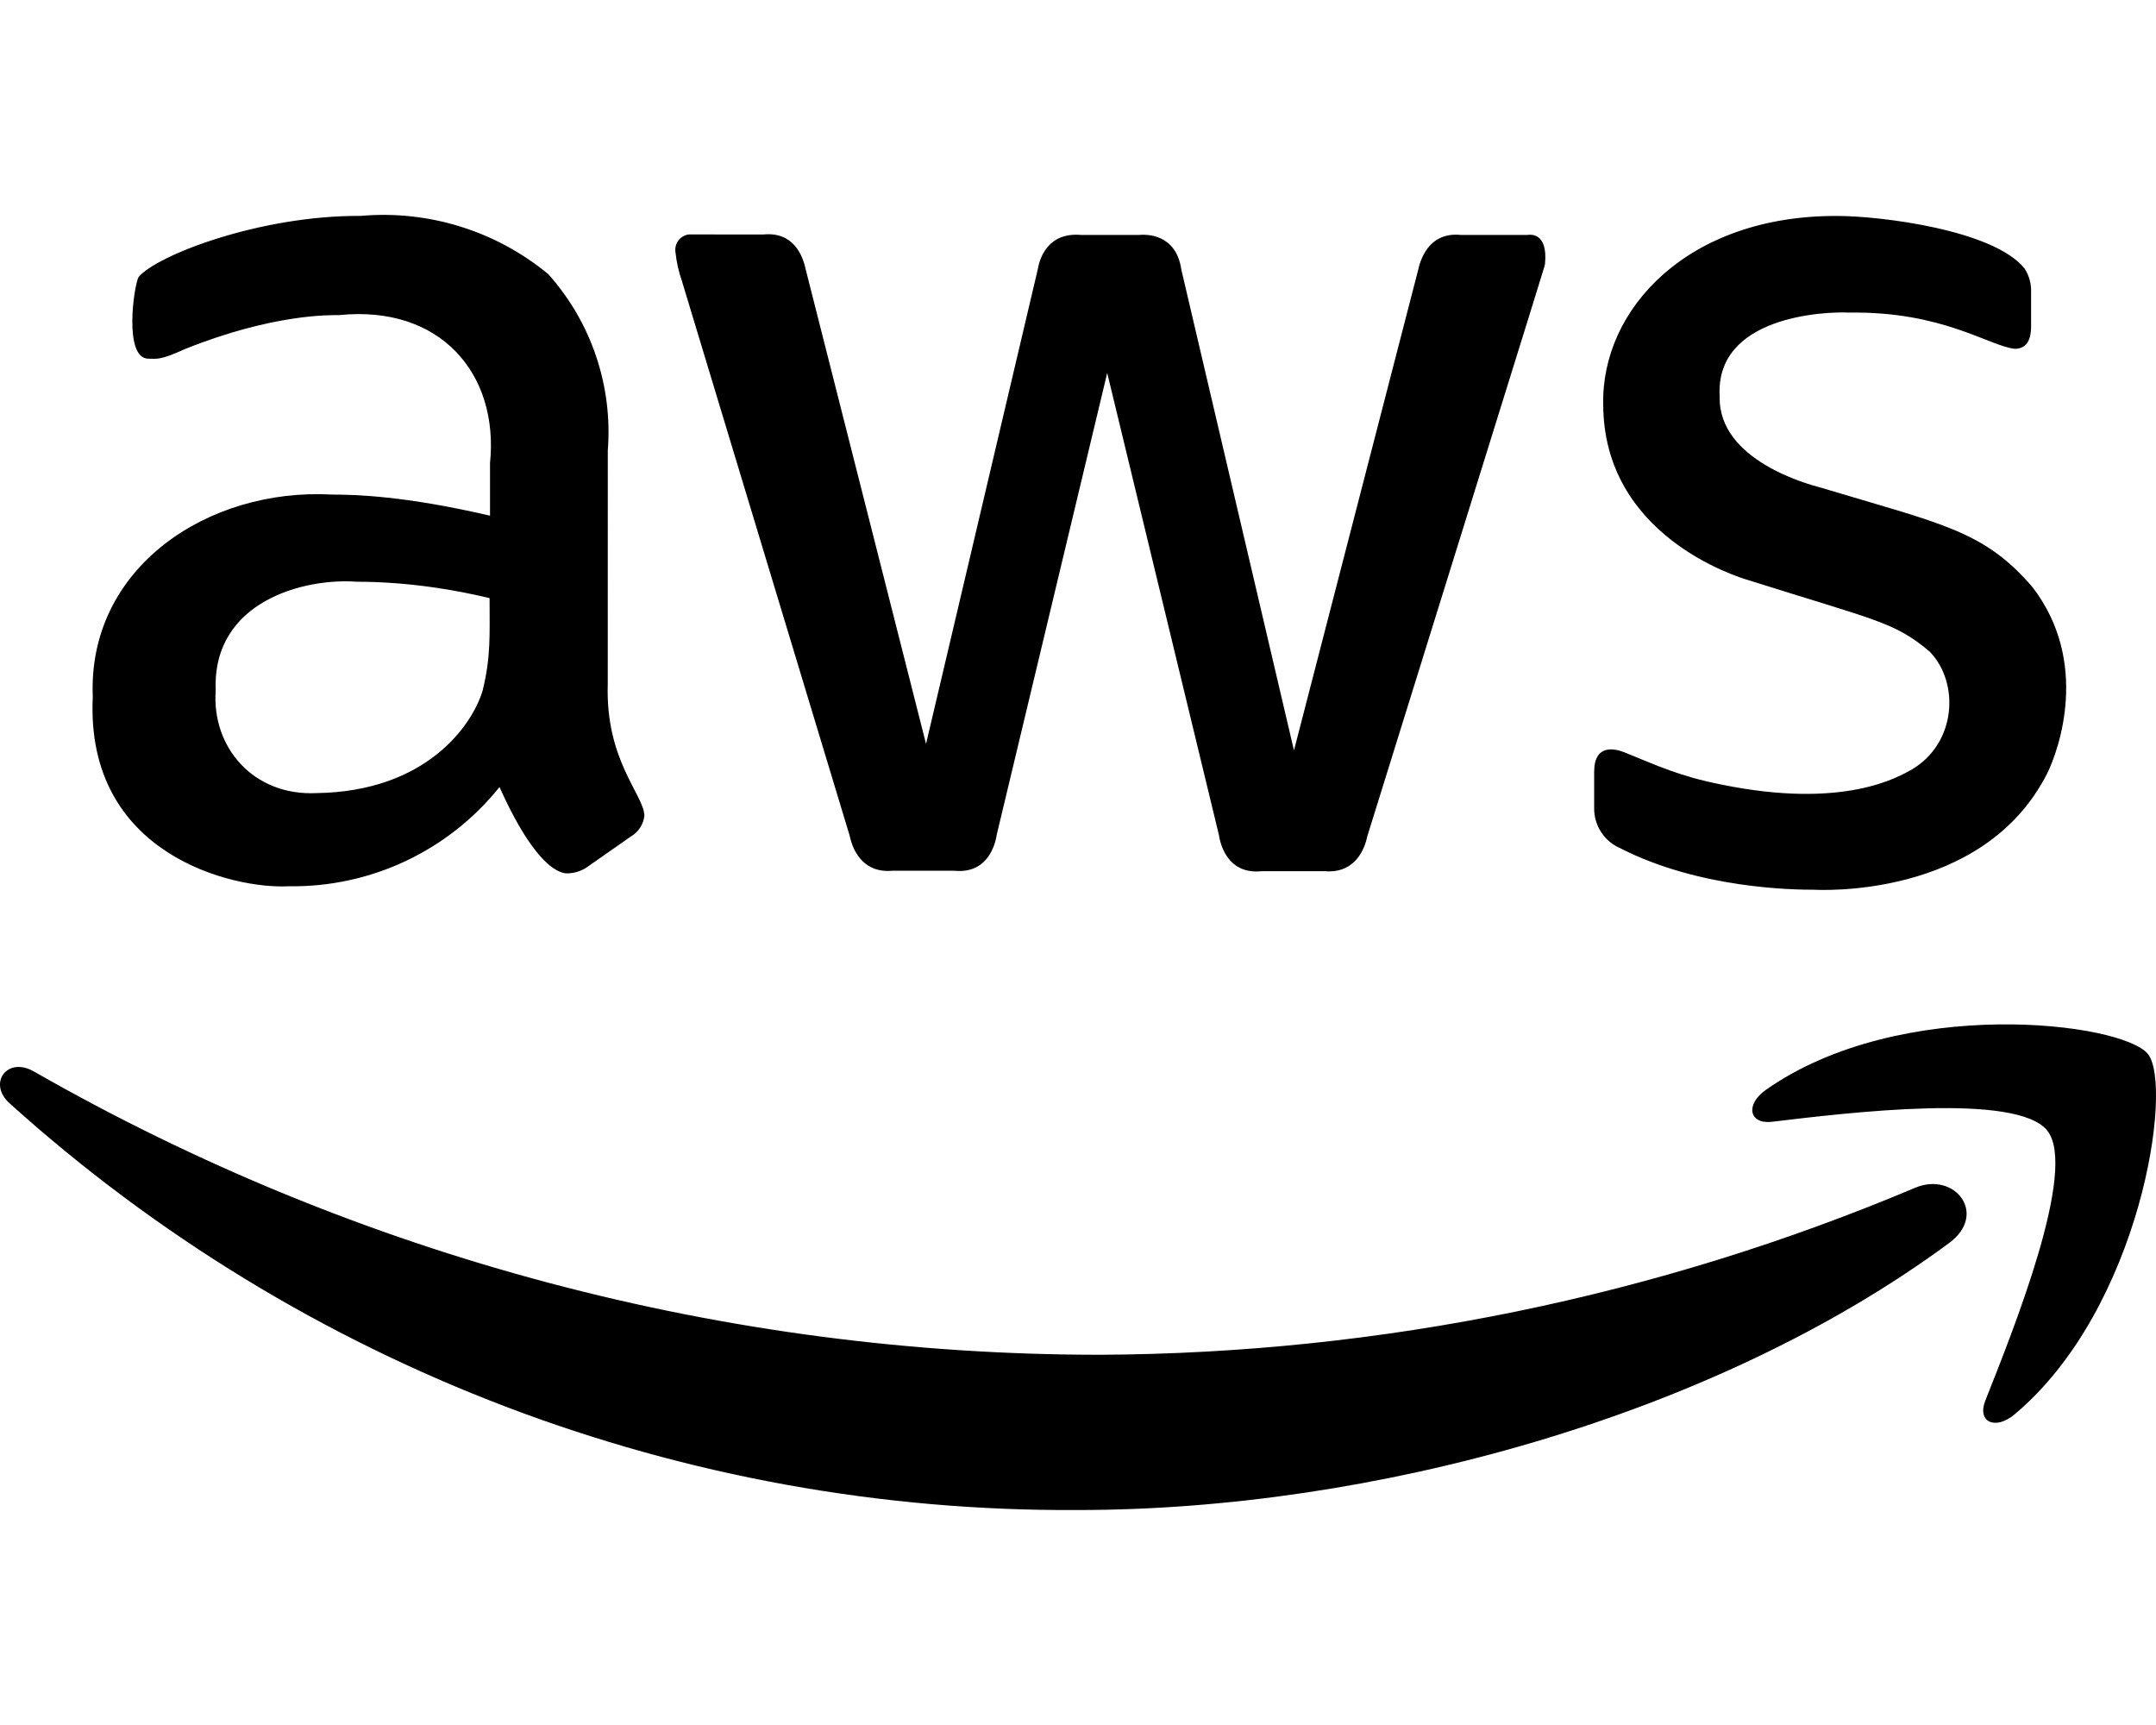
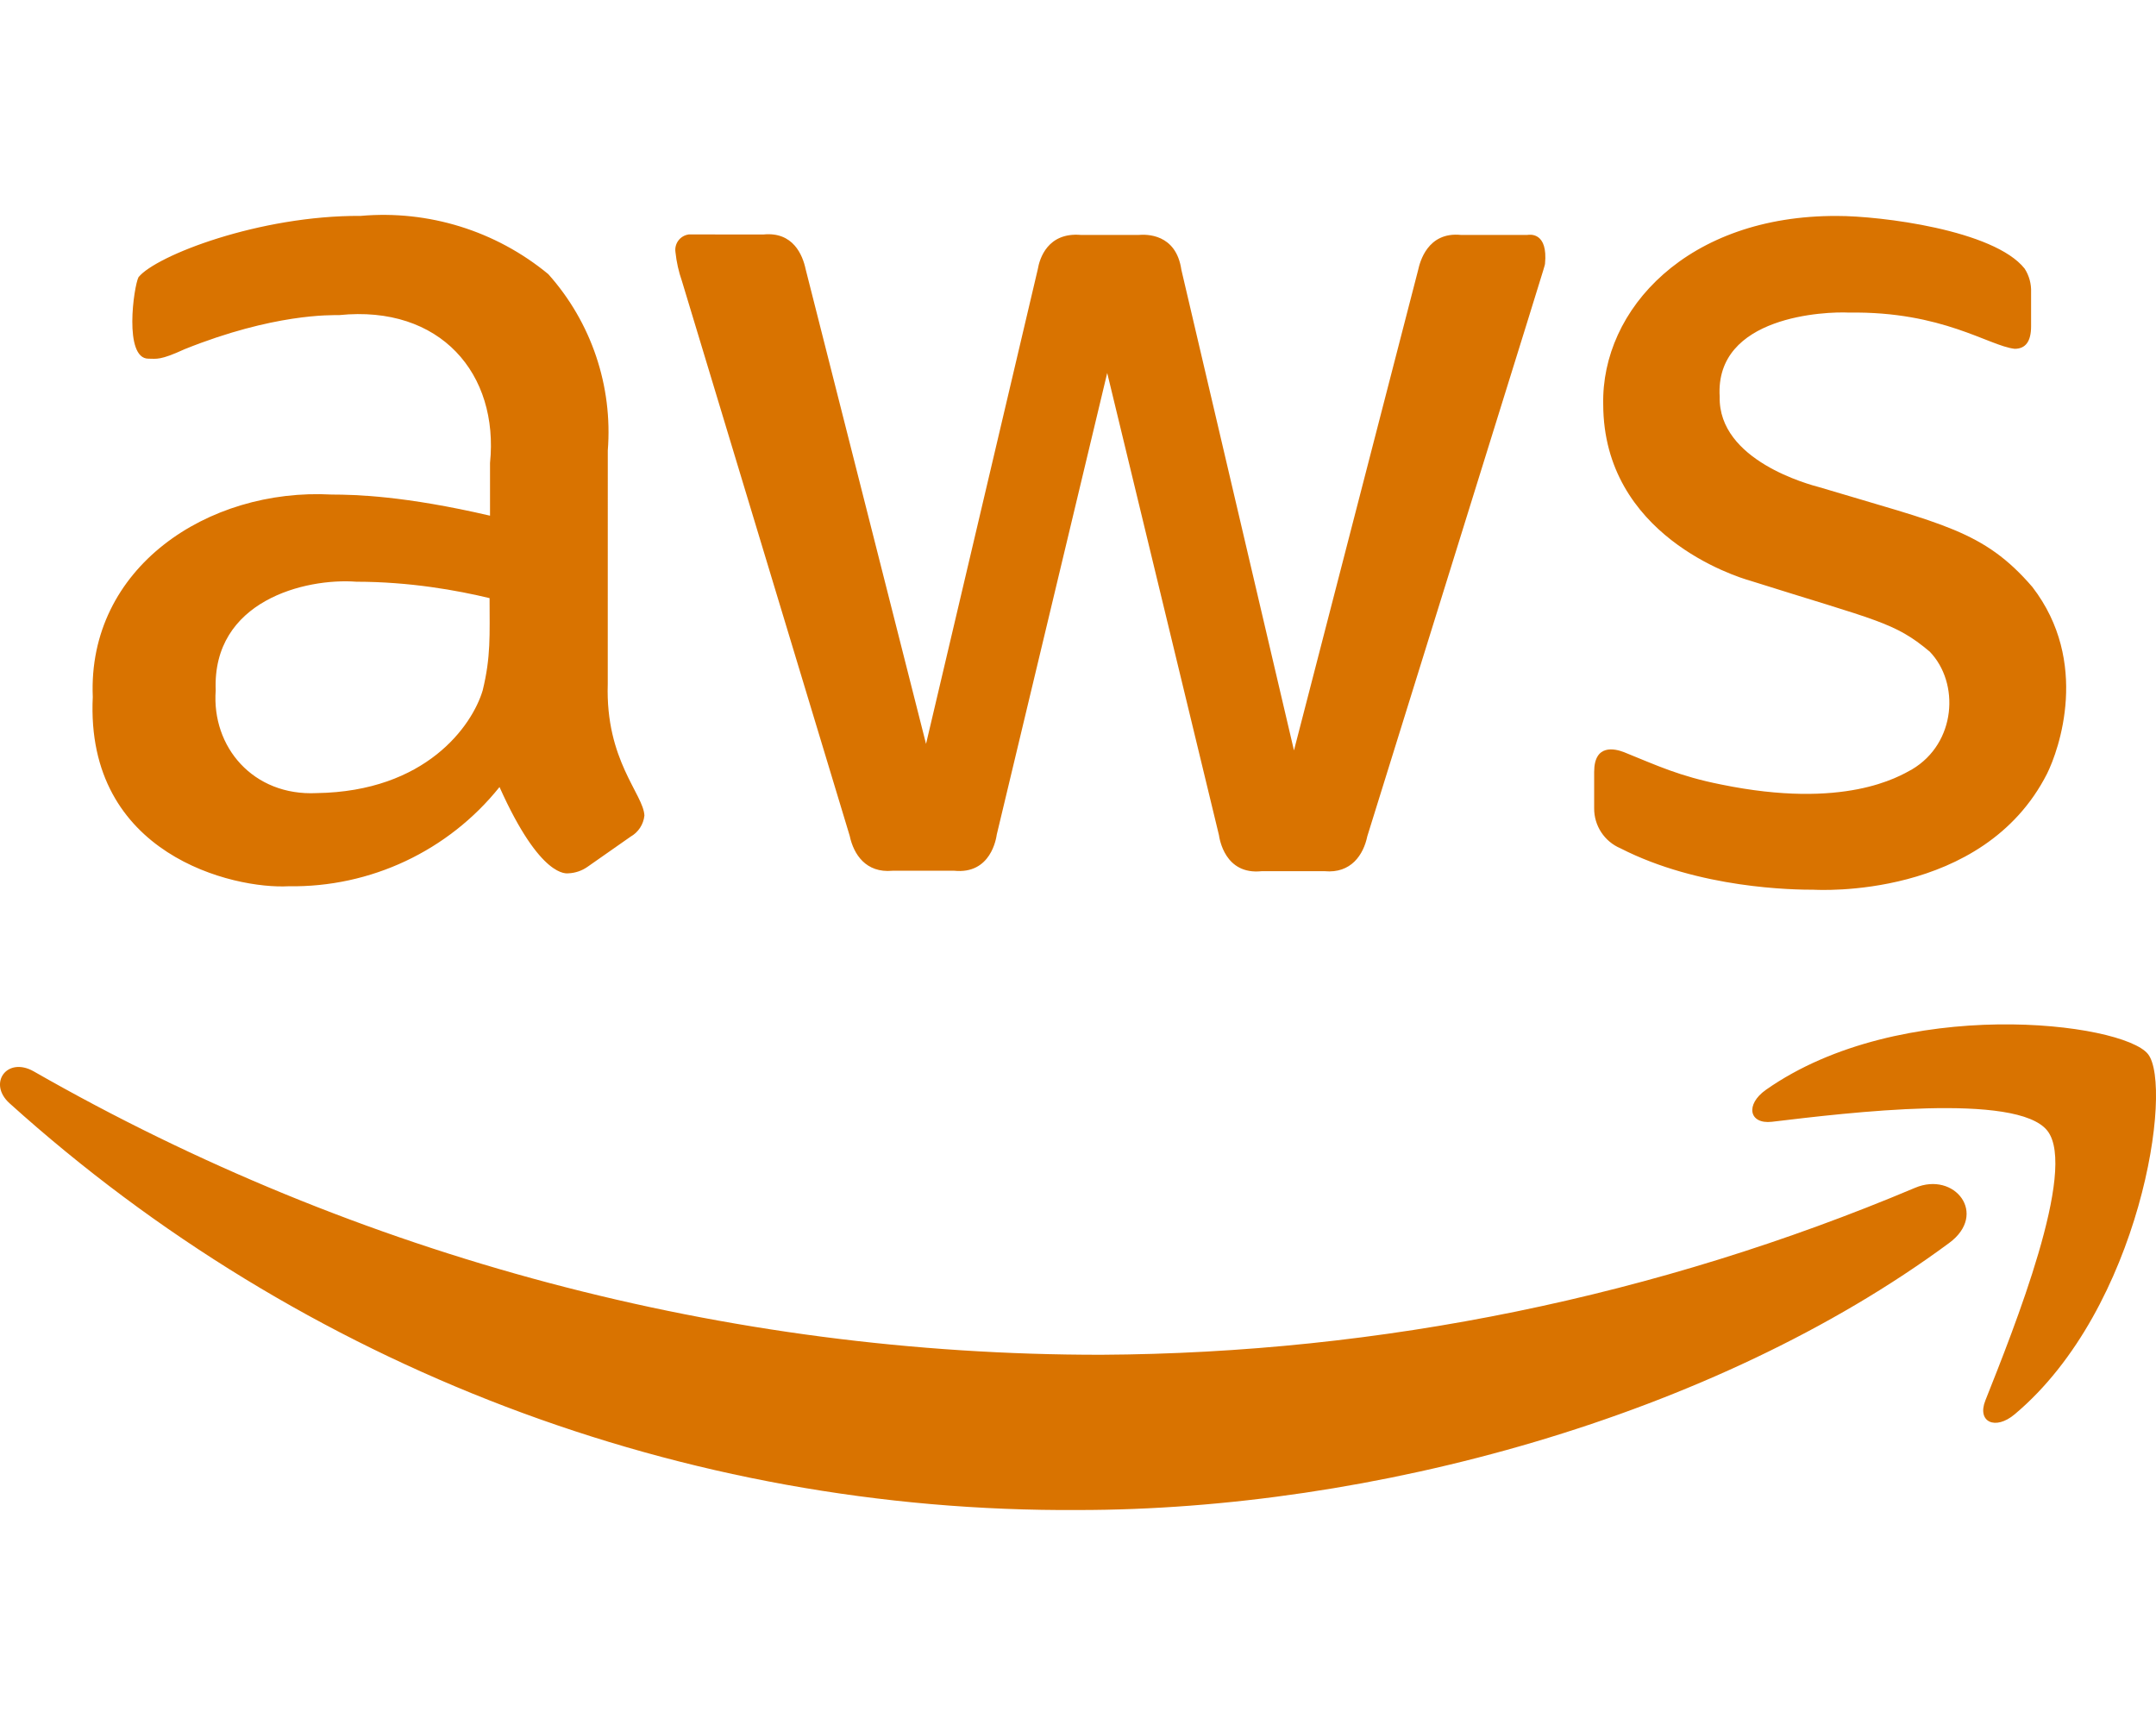
- <svg xmlns="http://www.w3.org/2000/svg" viewBox="0 0 640 512">
+ <svg xmlns="http://www.w3.org/2000/svg" fill="#d97300" viewBox="0 0 640 512">
  <path d="M180.41 203.01c-.72 22.65 10.6 32.68 10.88 39.05a8.164 8.164 0 0 1-4.1 6.27l-12.8 8.96a10.66 10.66 0 0 1-5.63 1.92c-.43-.02-8.19 1.83-20.48-25.61a78.608 78.608 0 0 1-62.61 29.45c-16.28.89-60.4-9.24-58.13-56.21-1.59-38.28 34.06-62.06 70.93-60.05 7.1.02 21.6.37 46.99 6.27v-15.62c2.69-26.46-14.7-46.99-44.81-43.91-2.4.01-19.4-.5-45.84 10.11-7.36 3.38-8.3 2.82-10.75 2.82-7.41 0-4.36-21.48-2.94-24.2 5.21-6.4 35.86-18.35 65.94-18.18a76.857 76.857 0 0 1 55.69 17.28 70.285 70.285 0 0 1 17.67 52.36l-.01 69.29zM93.99 235.4c32.43-.47 46.16-19.97 49.29-30.47 2.46-10.05 2.05-16.41 2.05-27.4-9.67-2.32-23.59-4.85-39.56-4.87-15.15-1.14-42.82 5.63-41.74 32.26-1.24 16.79 11.12 31.4 29.96 30.48zm170.92 23.05c-7.86.72-11.52-4.86-12.68-10.37l-49.8-164.65c-.97-2.78-1.61-5.65-1.92-8.58a4.61 4.61 0 0 1 3.86-5.25c.24-.04-2.13 0 22.25 0 8.78-.88 11.64 6.03 12.55 10.37l35.72 140.83 33.16-140.83c.53-3.22 2.94-11.07 12.8-10.24h17.16c2.17-.18 11.11-.5 12.68 10.37l33.42 142.63L420.98 80.1c.48-2.18 2.72-11.37 12.68-10.37h19.72c.85-.13 6.15-.81 5.25 8.58-.43 1.85 3.41-10.66-52.75 169.9-1.15 5.51-4.82 11.09-12.68 10.37h-18.69c-10.94 1.15-12.51-9.66-12.68-10.75L328.67 110.7l-32.78 136.99c-.16 1.09-1.73 11.9-12.68 10.75h-18.3zm273.48 5.63c-5.88.01-33.92-.3-57.36-12.29a12.802 12.802 0 0 1-7.81-11.91v-10.75c0-8.45 6.2-6.9 8.83-5.89 10.04 4.06 16.48 7.14 28.81 9.6 36.65 7.53 52.77-2.3 56.72-4.48 13.15-7.81 14.19-25.68 5.25-34.95-10.48-8.79-15.48-9.12-53.13-21-4.64-1.29-43.7-13.61-43.79-52.36-.61-28.24 25.05-56.18 69.52-55.95 12.67-.01 46.43 4.13 55.57 15.62 1.35 2.09 2.02 4.55 1.92 7.04v10.11c0 4.44-1.62 6.66-4.87 6.66-7.71-.86-21.39-11.17-49.16-10.75-6.89-.36-39.89.91-38.41 24.97-.43 18.96 26.61 26.07 29.7 26.89 36.46 10.97 48.65 12.79 63.12 29.58 17.14 22.25 7.9 48.3 4.35 55.44-19.08 37.49-68.42 34.44-69.26 34.42zm40.2 104.86c-70.03 51.72-171.69 79.25-258.49 79.25A469.127 469.127 0 0 1 2.83 327.46c-6.53-5.89-.77-13.96 7.17-9.47a637.37 637.37 0 0 0 316.88 84.12 630.22 630.22 0 0 0 241.59-49.55c11.78-5 21.77 7.8 10.12 16.38zm29.19-33.29c-8.96-11.52-59.28-5.38-81.81-2.69-6.79.77-7.94-5.12-1.79-9.47 40.07-28.17 105.88-20.1 113.44-10.63 7.55 9.47-2.05 75.41-39.56 106.91-5.76 4.87-11.27 2.3-8.71-4.1 8.44-21.25 27.39-68.49 18.43-80.02z" />
</svg>
